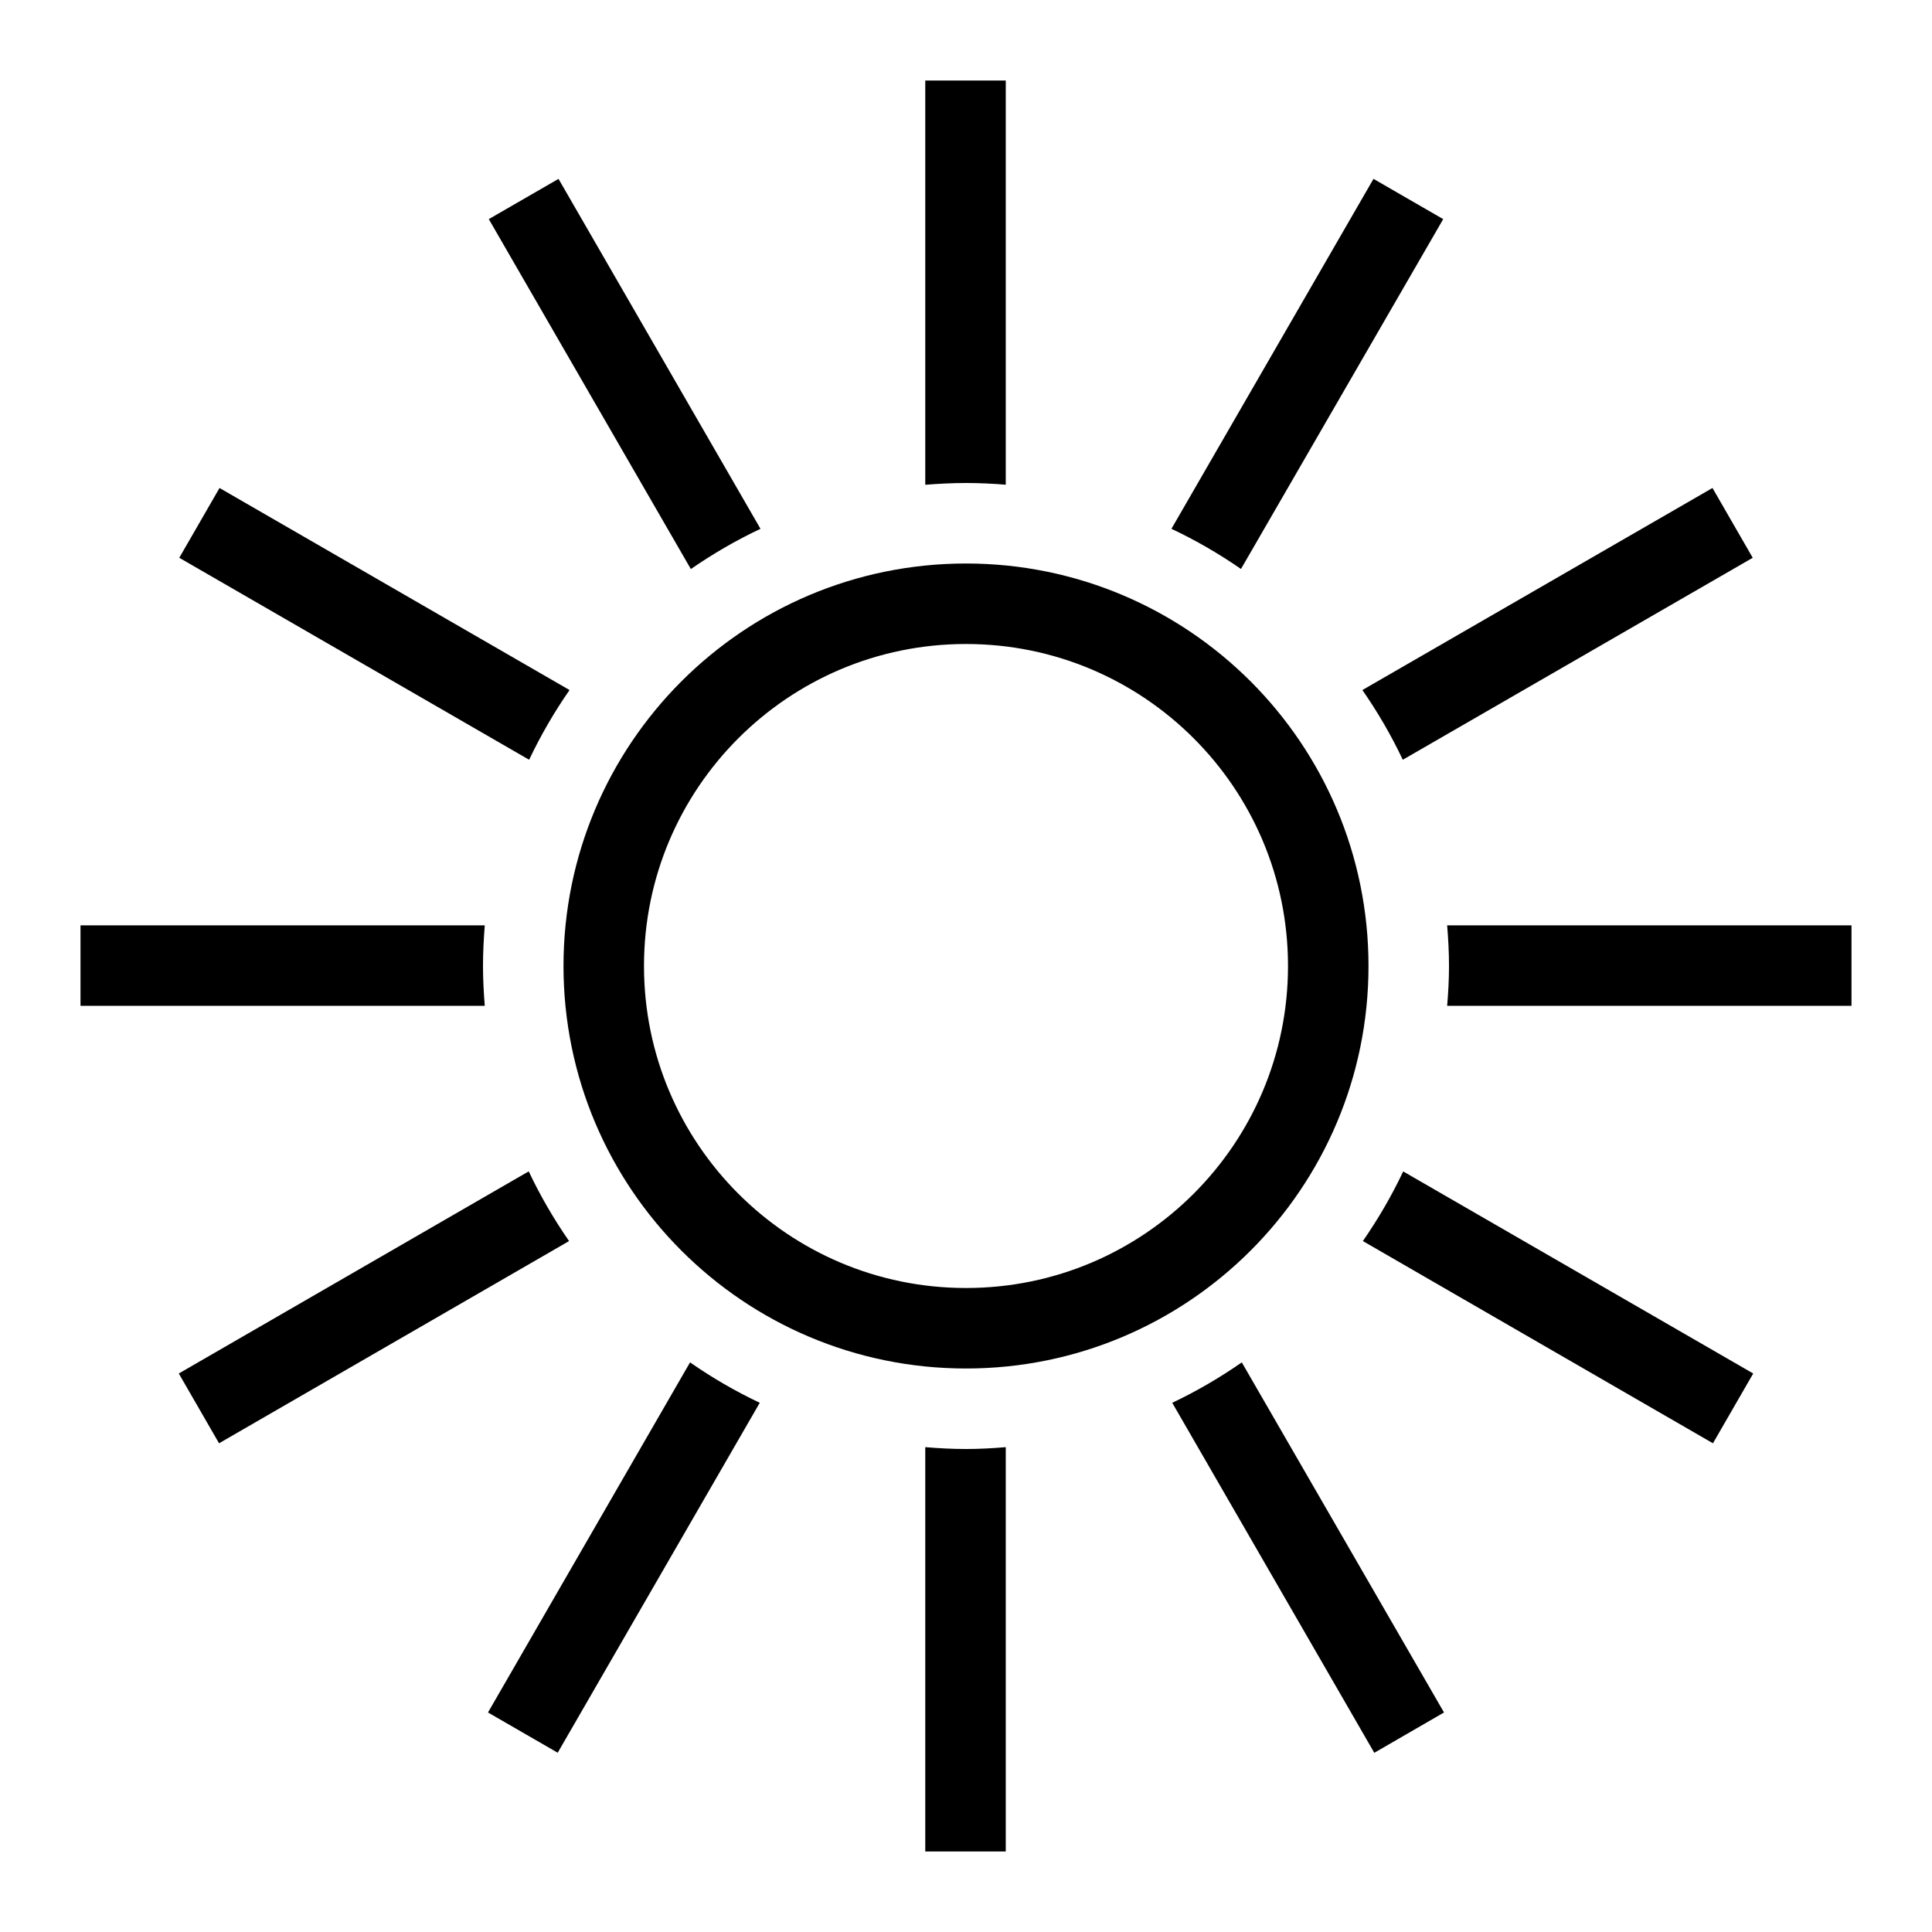
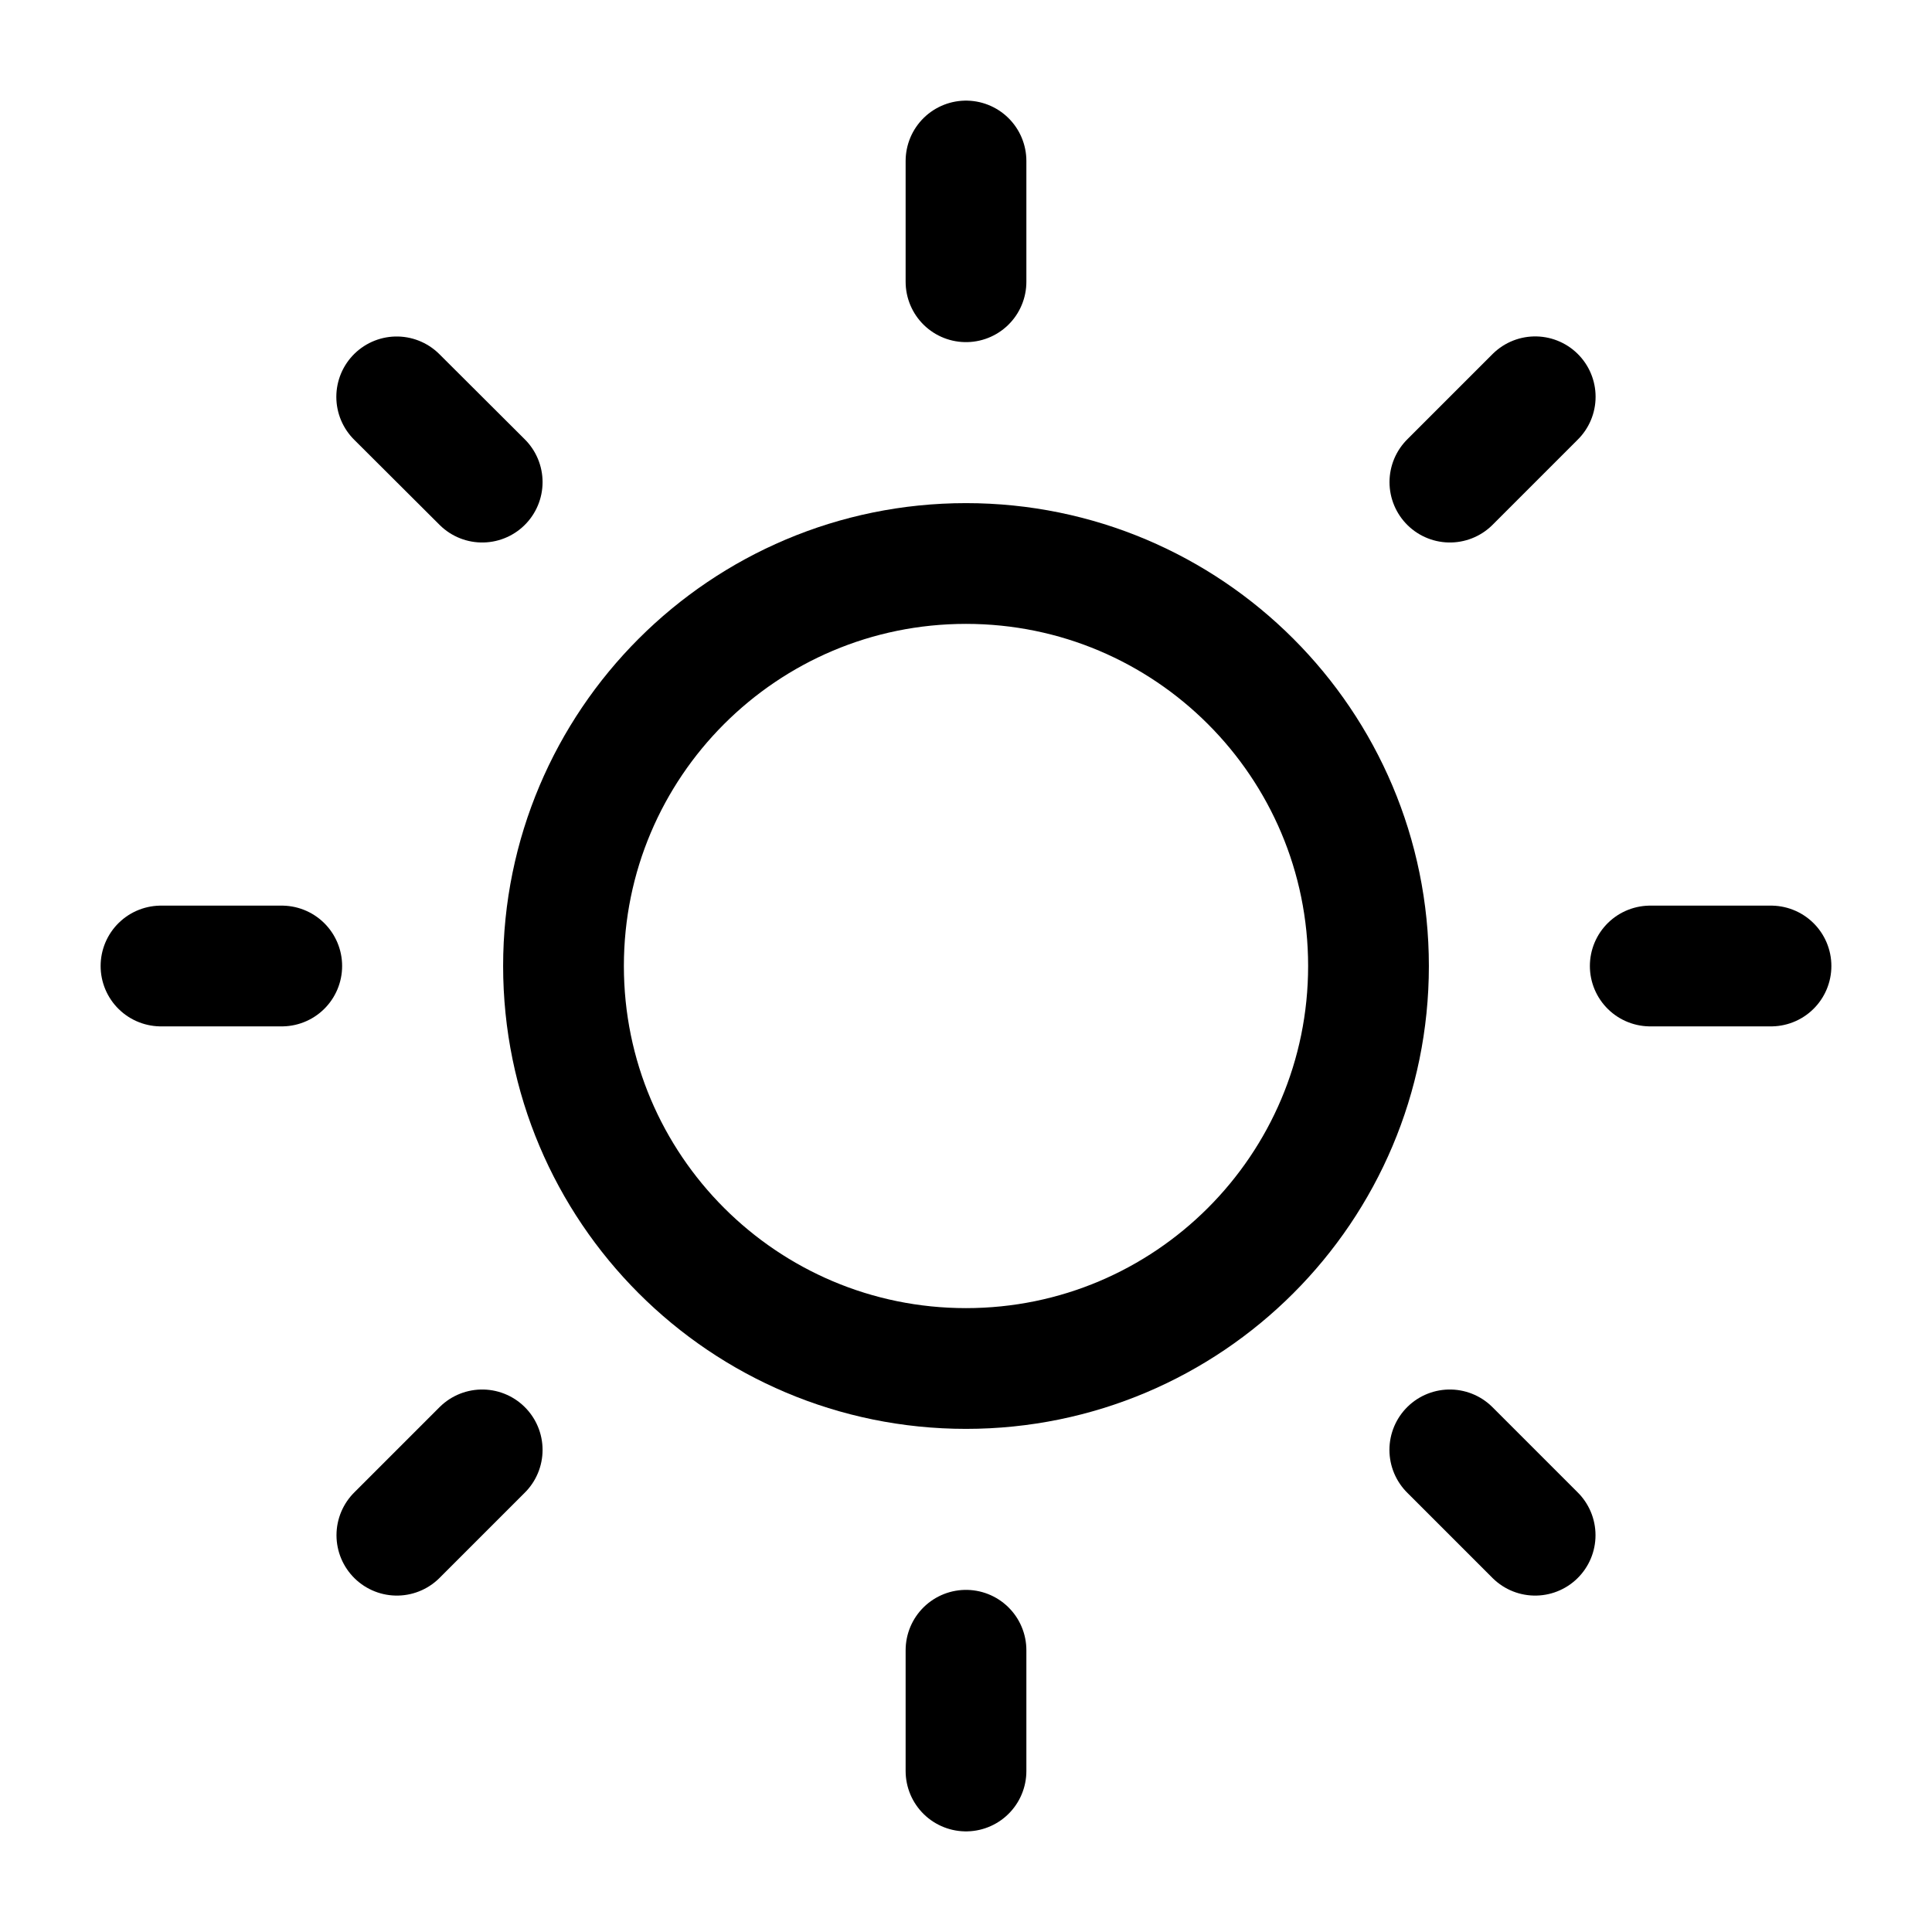
- <svg xmlns="http://www.w3.org/2000/svg" viewBox="0 0 24 24" fill="none">
-   <path d="M11.494 17.977C11.661 17.991 11.83 18 12 18C12.166 18 12.331 17.991 12.494 17.977V23H11.494V17.977ZM17.938 21.273L17.072 21.774L14.562 17.426C14.865 17.282 15.153 17.114 15.426 16.924L17.938 21.273ZM8.572 16.924C8.845 17.114 9.134 17.282 9.438 17.426L6.928 21.773L6.062 21.273L8.572 16.924ZM6.568 14.551C6.711 14.854 6.88 15.144 7.069 15.417L2.721 17.929L2.221 17.062L6.568 14.551ZM21.779 17.062L21.279 17.929L16.93 15.417C17.119 15.144 17.288 14.855 17.431 14.552L21.779 17.062ZM23 11.495V12.495H17.977C17.991 12.332 18 12.167 18 12C18 11.83 17.991 11.662 17.977 11.495H23ZM6.022 11.495C6.009 11.662 6 11.83 6 12C6 12.167 6.009 12.332 6.022 12.495H1V11.495H6.022ZM7.075 8.572C6.885 8.845 6.717 9.135 6.573 9.438L2.227 6.929L2.727 6.062L7.075 8.572ZM21.773 6.929L17.426 9.438C17.282 9.134 17.114 8.845 16.924 8.572L21.273 6.062L21.773 6.929ZM9.447 6.569C9.144 6.712 8.855 6.88 8.582 7.069L6.072 2.722L6.938 2.222L9.447 6.569ZM17.928 2.722L15.416 7.068C15.143 6.879 14.855 6.712 14.552 6.569L17.062 2.222L17.928 2.722ZM12.494 6.021C12.331 6.008 12.166 6 12 6C11.83 6 11.661 6.009 11.494 6.022V1H12.494V6.021Z" fill="currentColor" />
-   <circle cx="12" cy="12" r="4.5" stroke="currentColor" />
+ <svg xmlns="http://www.w3.org/2000/svg" viewBox="0 0 24 24">
+   <g fill="none" stroke="currentColor" stroke-width="1.5">
+     <path d="M17 12a5 5 0 1 1-10 0a5 5 0 0 1 10 0Z" />
+     <path stroke-linecap="round" d="M12 2v1.5m0 17V22m7.07-2.929l-1.06-1.06M5.99 5.989L4.928 4.93M22 12h-1.5m-17 0H2m17.071-7.071l-1.06 1.06M5.99 18.011l-1.06 1.06" />
+   </g>
</svg>
